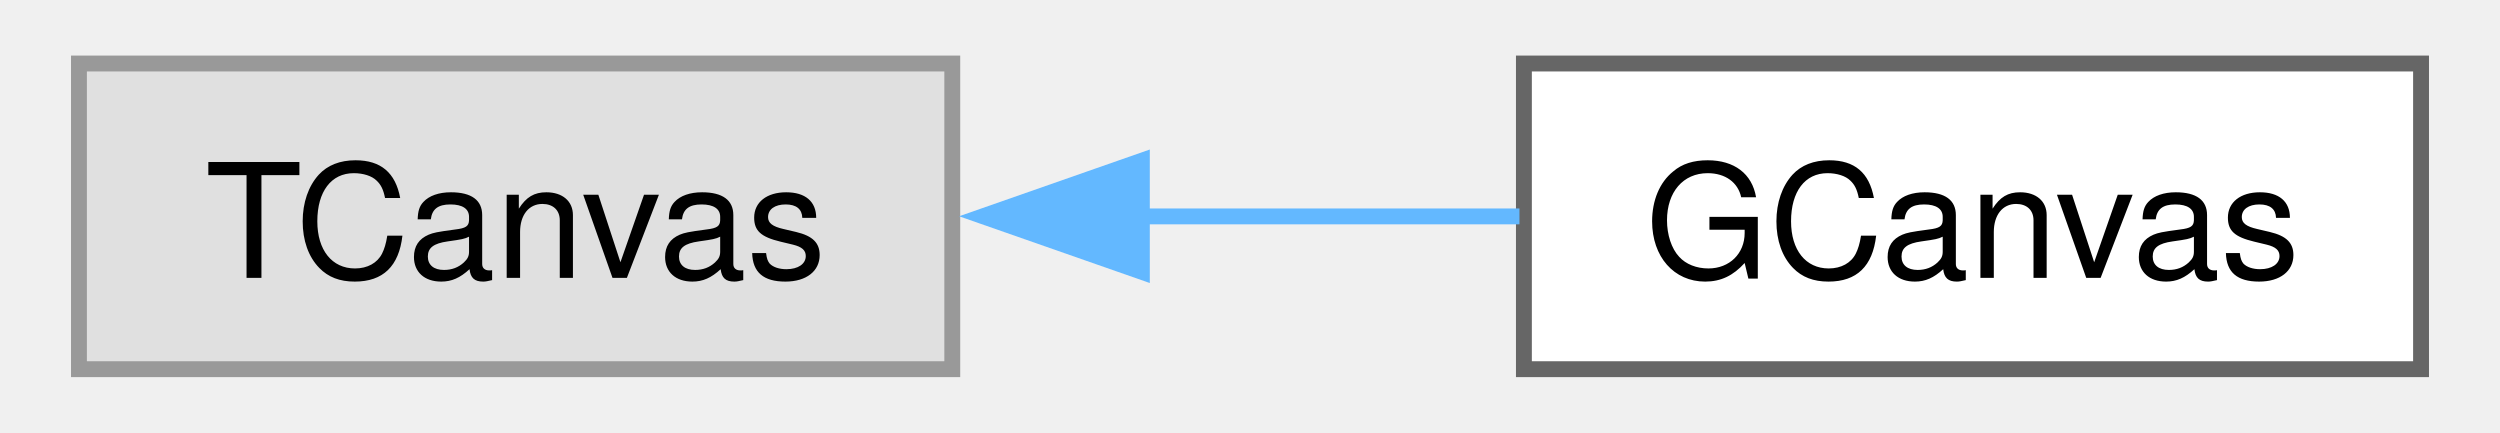
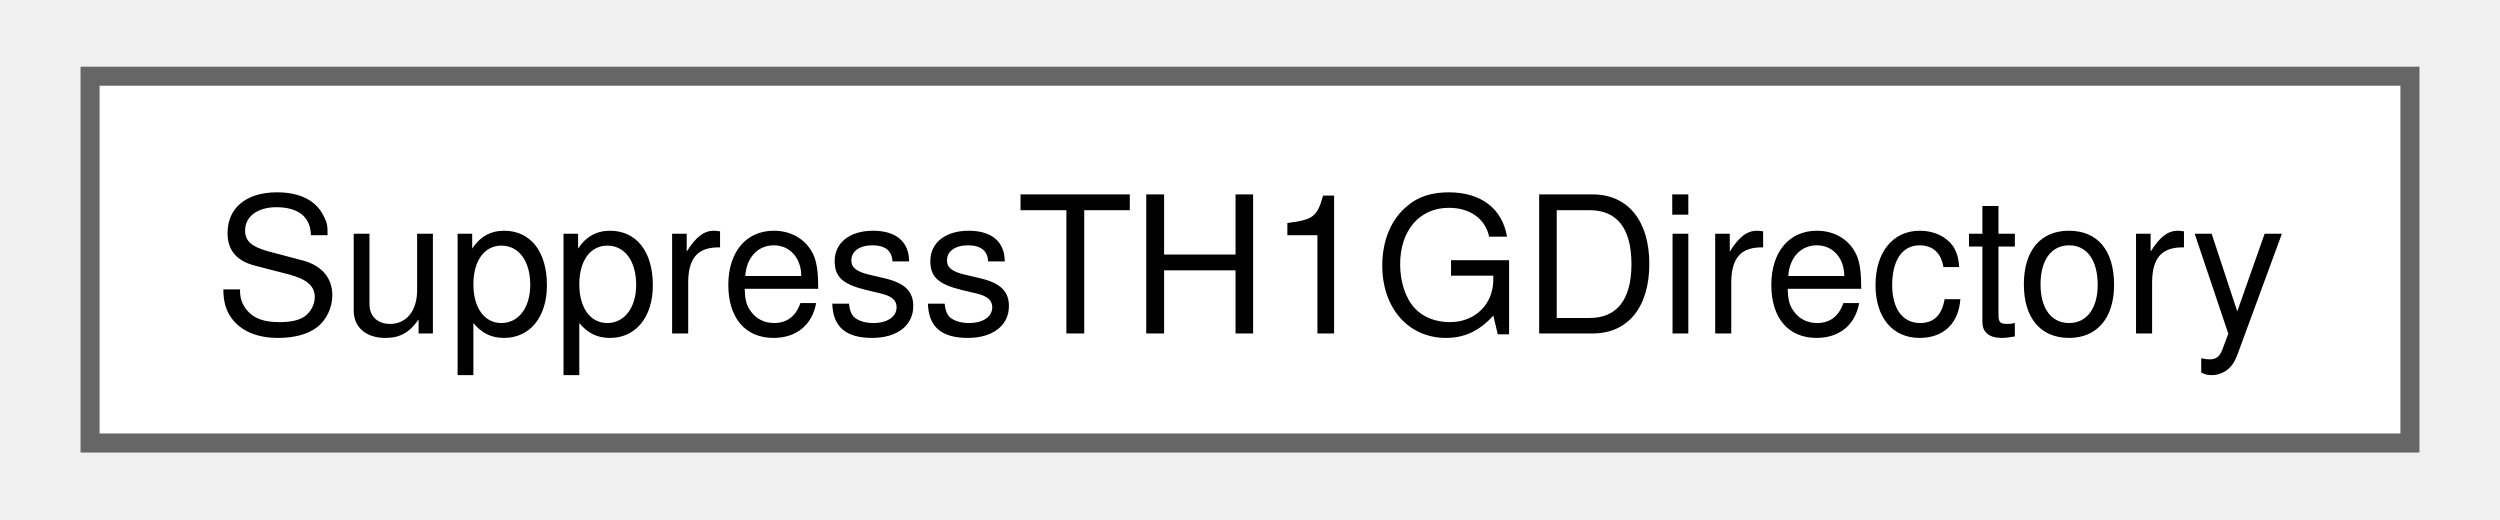
- <svg xmlns="http://www.w3.org/2000/svg" xmlns:xlink="http://www.w3.org/1999/xlink" width="156pt" height="27pt" viewBox="0.00 0.00 155.50 27.25">
+ <svg xmlns="http://www.w3.org/2000/svg" xmlns:xlink="http://www.w3.org/1999/xlink" width="130pt" height="27pt" viewBox="0.00 0.00 129.75 27.25">
  <g id="graph0" class="graph" transform="scale(1 1) rotate(0) translate(4 23.25)">
    <g id="Node000000" class="node">
      <g id="a_Node000000">
-         <a xlink:title=" ">
-           <polygon fill="#e0e0e0" stroke="#999999" points="55,-19.25 0,-19.25 0,0 55,0 55,-19.25" />
-           <text text-anchor="middle" x="27.5" y="-5.75" font-family="Helvetica,sans-Serif" font-size="10.00">TCanvas</text>
-         </a>
-       </g>
-     </g>
-     <g id="Node000001" class="node">
-       <g id="a_Node000001">
-         <a xlink:href="class_g_canvas.html" target="_top" xlink:title=" ">
-           <polygon fill="white" stroke="#666666" points="147.5,-19.25 91,-19.25 91,0 147.5,0 147.5,-19.25" />
-           <text text-anchor="middle" x="119.25" y="-5.75" font-family="Helvetica,sans-Serif" font-size="10.00">GCanvas</text>
-         </a>
-       </g>
-     </g>
-     <g id="edge116_Node000000_Node000001" class="edge">
-       <g id="a_edge116_Node000000_Node000001">
-         <a xlink:title=" ">
-           <path fill="none" stroke="#63b8ff" d="M66.86,-9.62C74.88,-9.62 83.18,-9.62 90.72,-9.62" />
-           <polygon fill="#63b8ff" stroke="#63b8ff" points="66.94,-6.13 56.94,-9.63 66.94,-13.13 66.94,-6.13" />
+         <a xlink:href="class_suppress_t_h1_g_directory.html" target="_top" xlink:title=" ">
+           <polygon fill="white" stroke="#666666" points="121.75,-19.25 0,-19.25 0,0 121.75,0 121.75,-19.25" />
+           <text text-anchor="middle" x="60.88" y="-5.75" font-family="Helvetica,sans-Serif" font-size="10.00">SuppressTH1GDirectory</text>
        </a>
      </g>
    </g>
  </g>
</svg>
